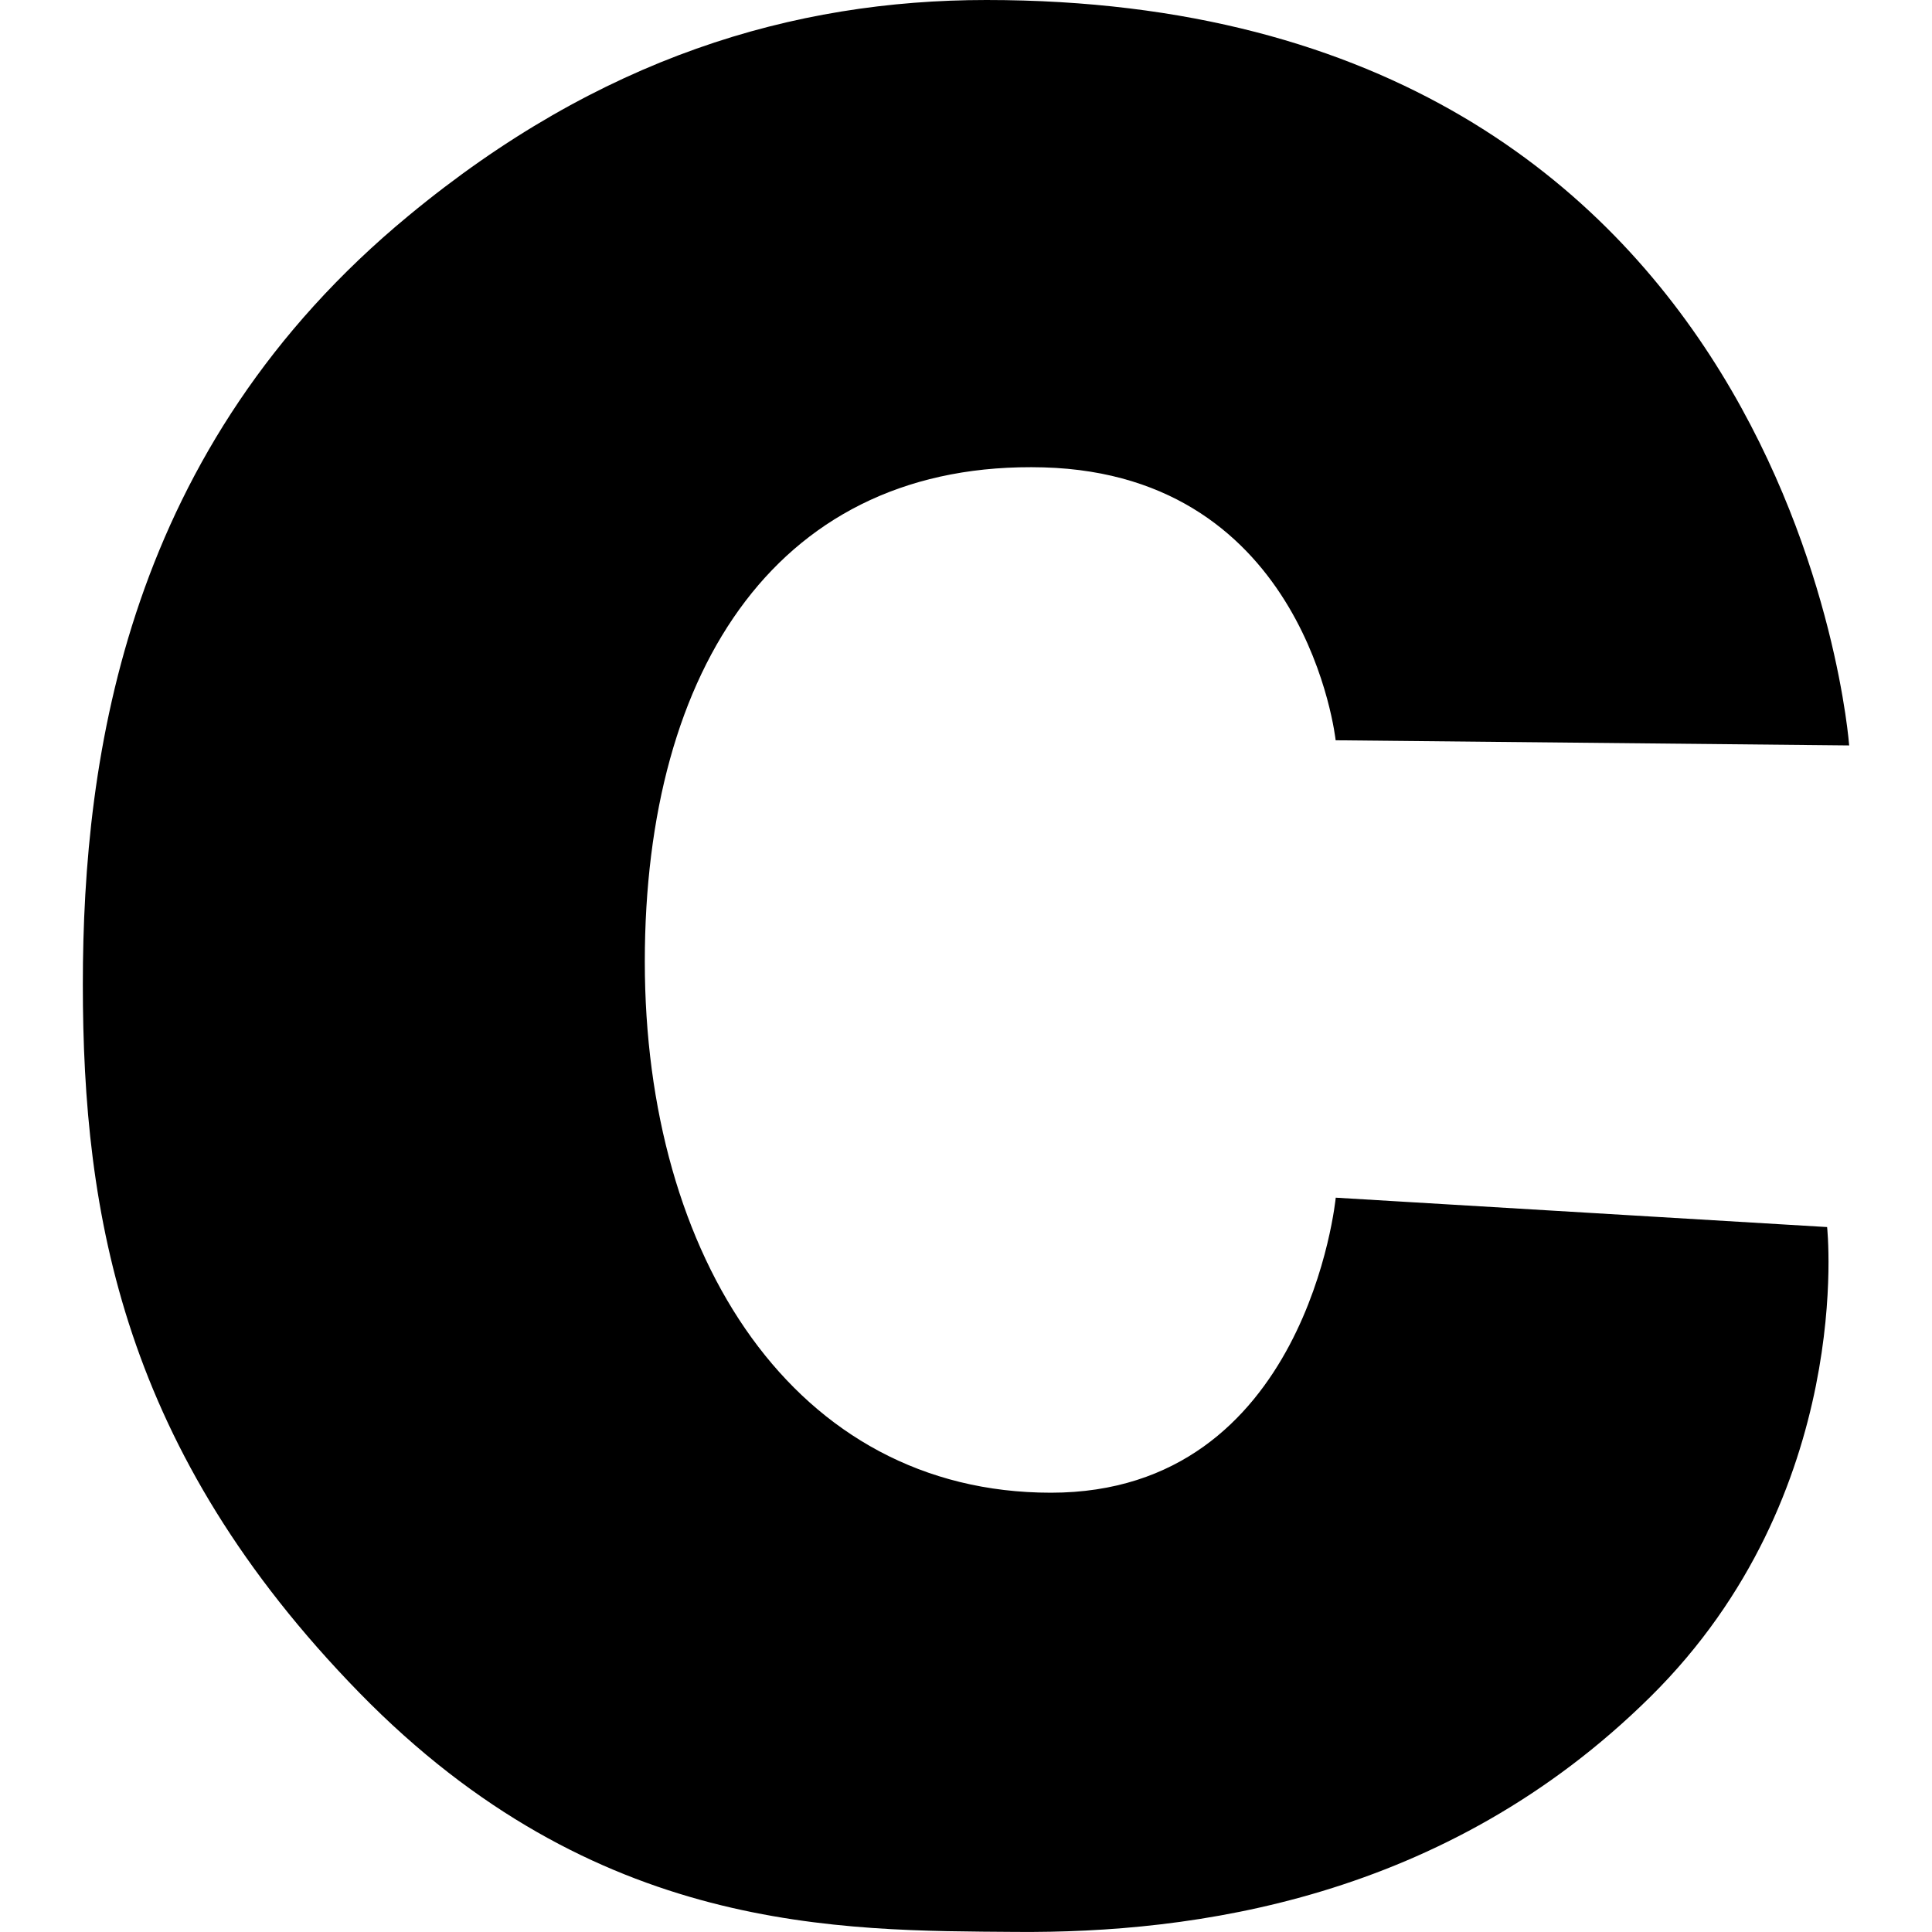
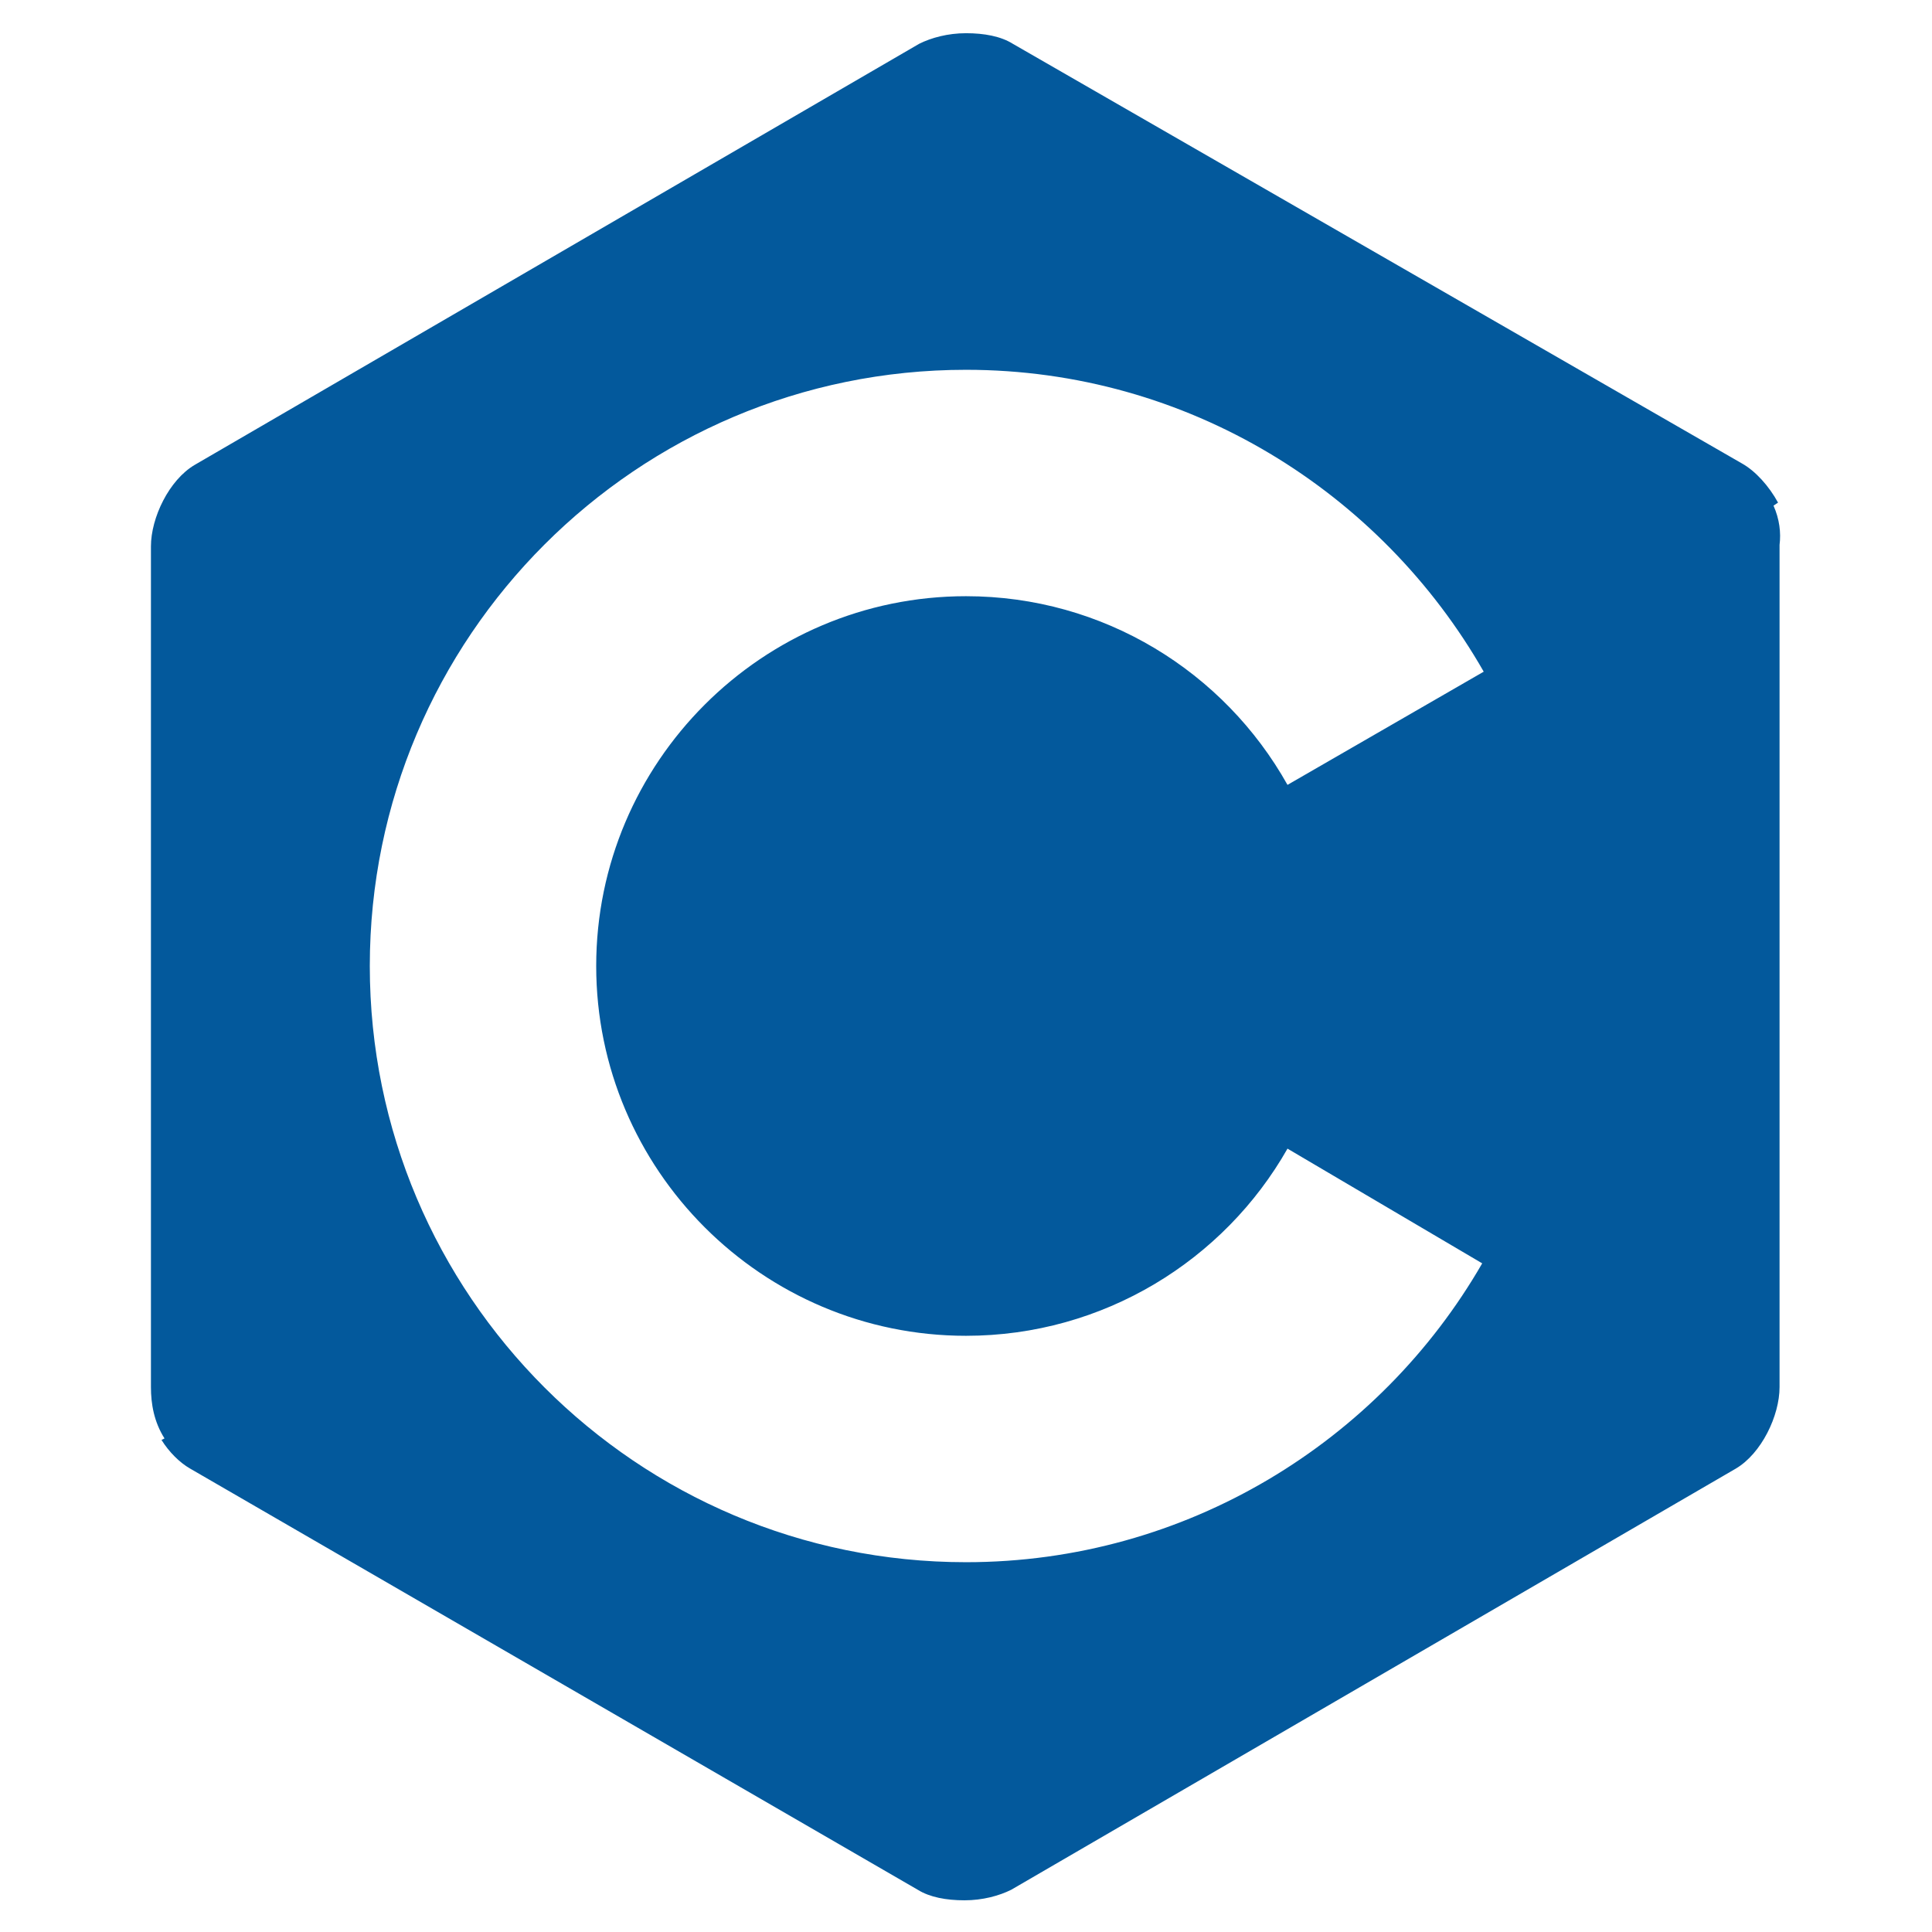
- <svg xmlns="http://www.w3.org/2000/svg" role="img" viewBox="0 0 24 24">
-   <path d="M16.592 9.196s-.354-3.298-3.627-3.39c-3.274-.09-4.955 2.474-4.955 6.14 0 3.665 1.858 6.597 5.045 6.597 3.184 0 3.538-3.665 3.538-3.665l6.104.365s.36 3.31-2.196 5.836c-2.552 2.524-5.69 2.937-7.876 2.92-2.19-.017-5.226.034-8.16-2.97-2.938-3.01-3.436-5.93-3.436-8.8 0-2.87.556-6.67 4.047-9.55C7.444.72 9.849 0 12.254 0c10.042 0 10.717 9.26 10.717 9.26z" />
+ <svg xmlns="http://www.w3.org/2000/svg" viewBox="0 0 128 128">
+   <path fill="#03599C" d="M117.5 33.5l.3-.2c-.6-1.1-1.5-2.1-2.4-2.6L67.1 2.9c-.8-.5-1.9-.7-3.1-.7-1.2 0-2.3.3-3.1.7l-48 27.9c-1.7 1-2.9 3.5-2.9 5.4v55.7c0 1.1.2 2.3.9 3.4l-.2.1c.5.8 1.2 1.5 1.9 1.9l48.2 27.9c.8.5 1.9.7 3.1.7 1.2 0 2.3-.3 3.1-.7l48-27.9c1.7-1 2.9-3.5 2.9-5.4V36.1c.1-.8 0-1.7-.4-2.6zM64 88.5c9.1 0 17.1-5 21.3-12.4l12.9 7.6c-6.8 11.8-19.6 19.8-34.2 19.8-21.8 0-39.5-17.7-39.5-39.5S42.2 24.5 64 24.5c14.7 0 27.5 8.1 34.3 20l-13 7.5C81.1 44.5 73.1 39.5 64 39.5c-13.5 0-24.5 11-24.5 24.5s11 24.5 24.5 24.5z" />
</svg>
